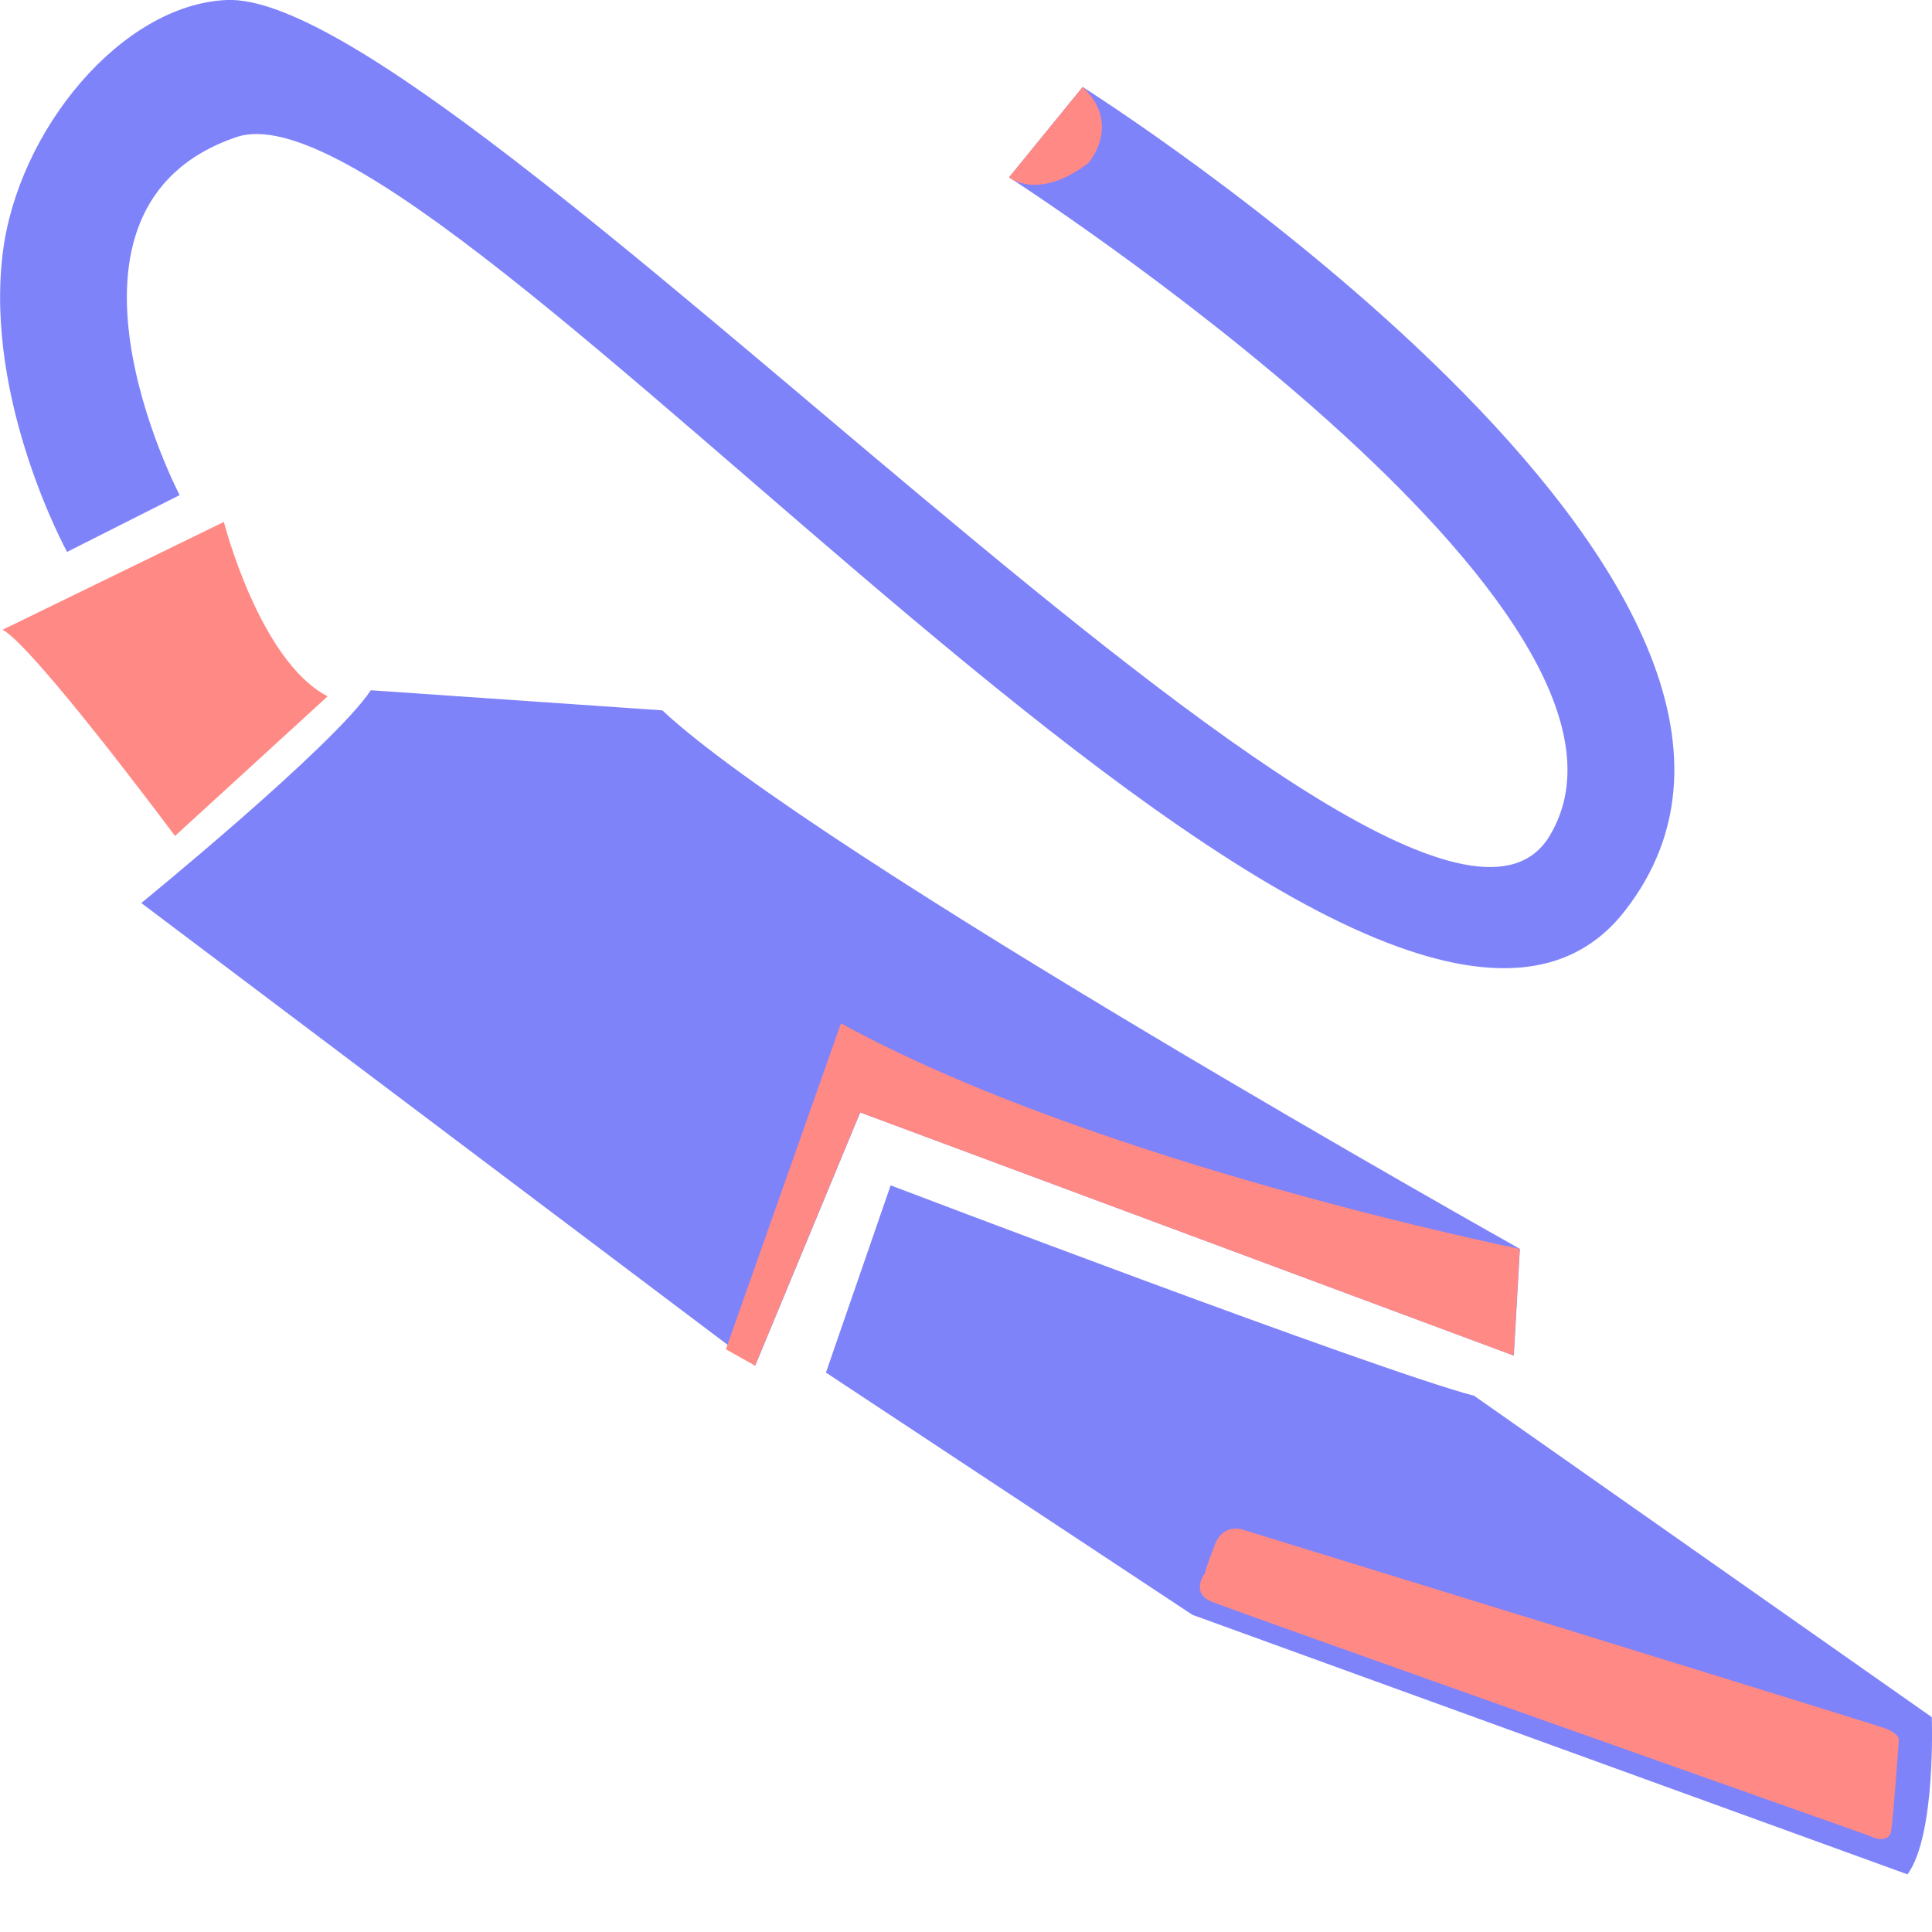
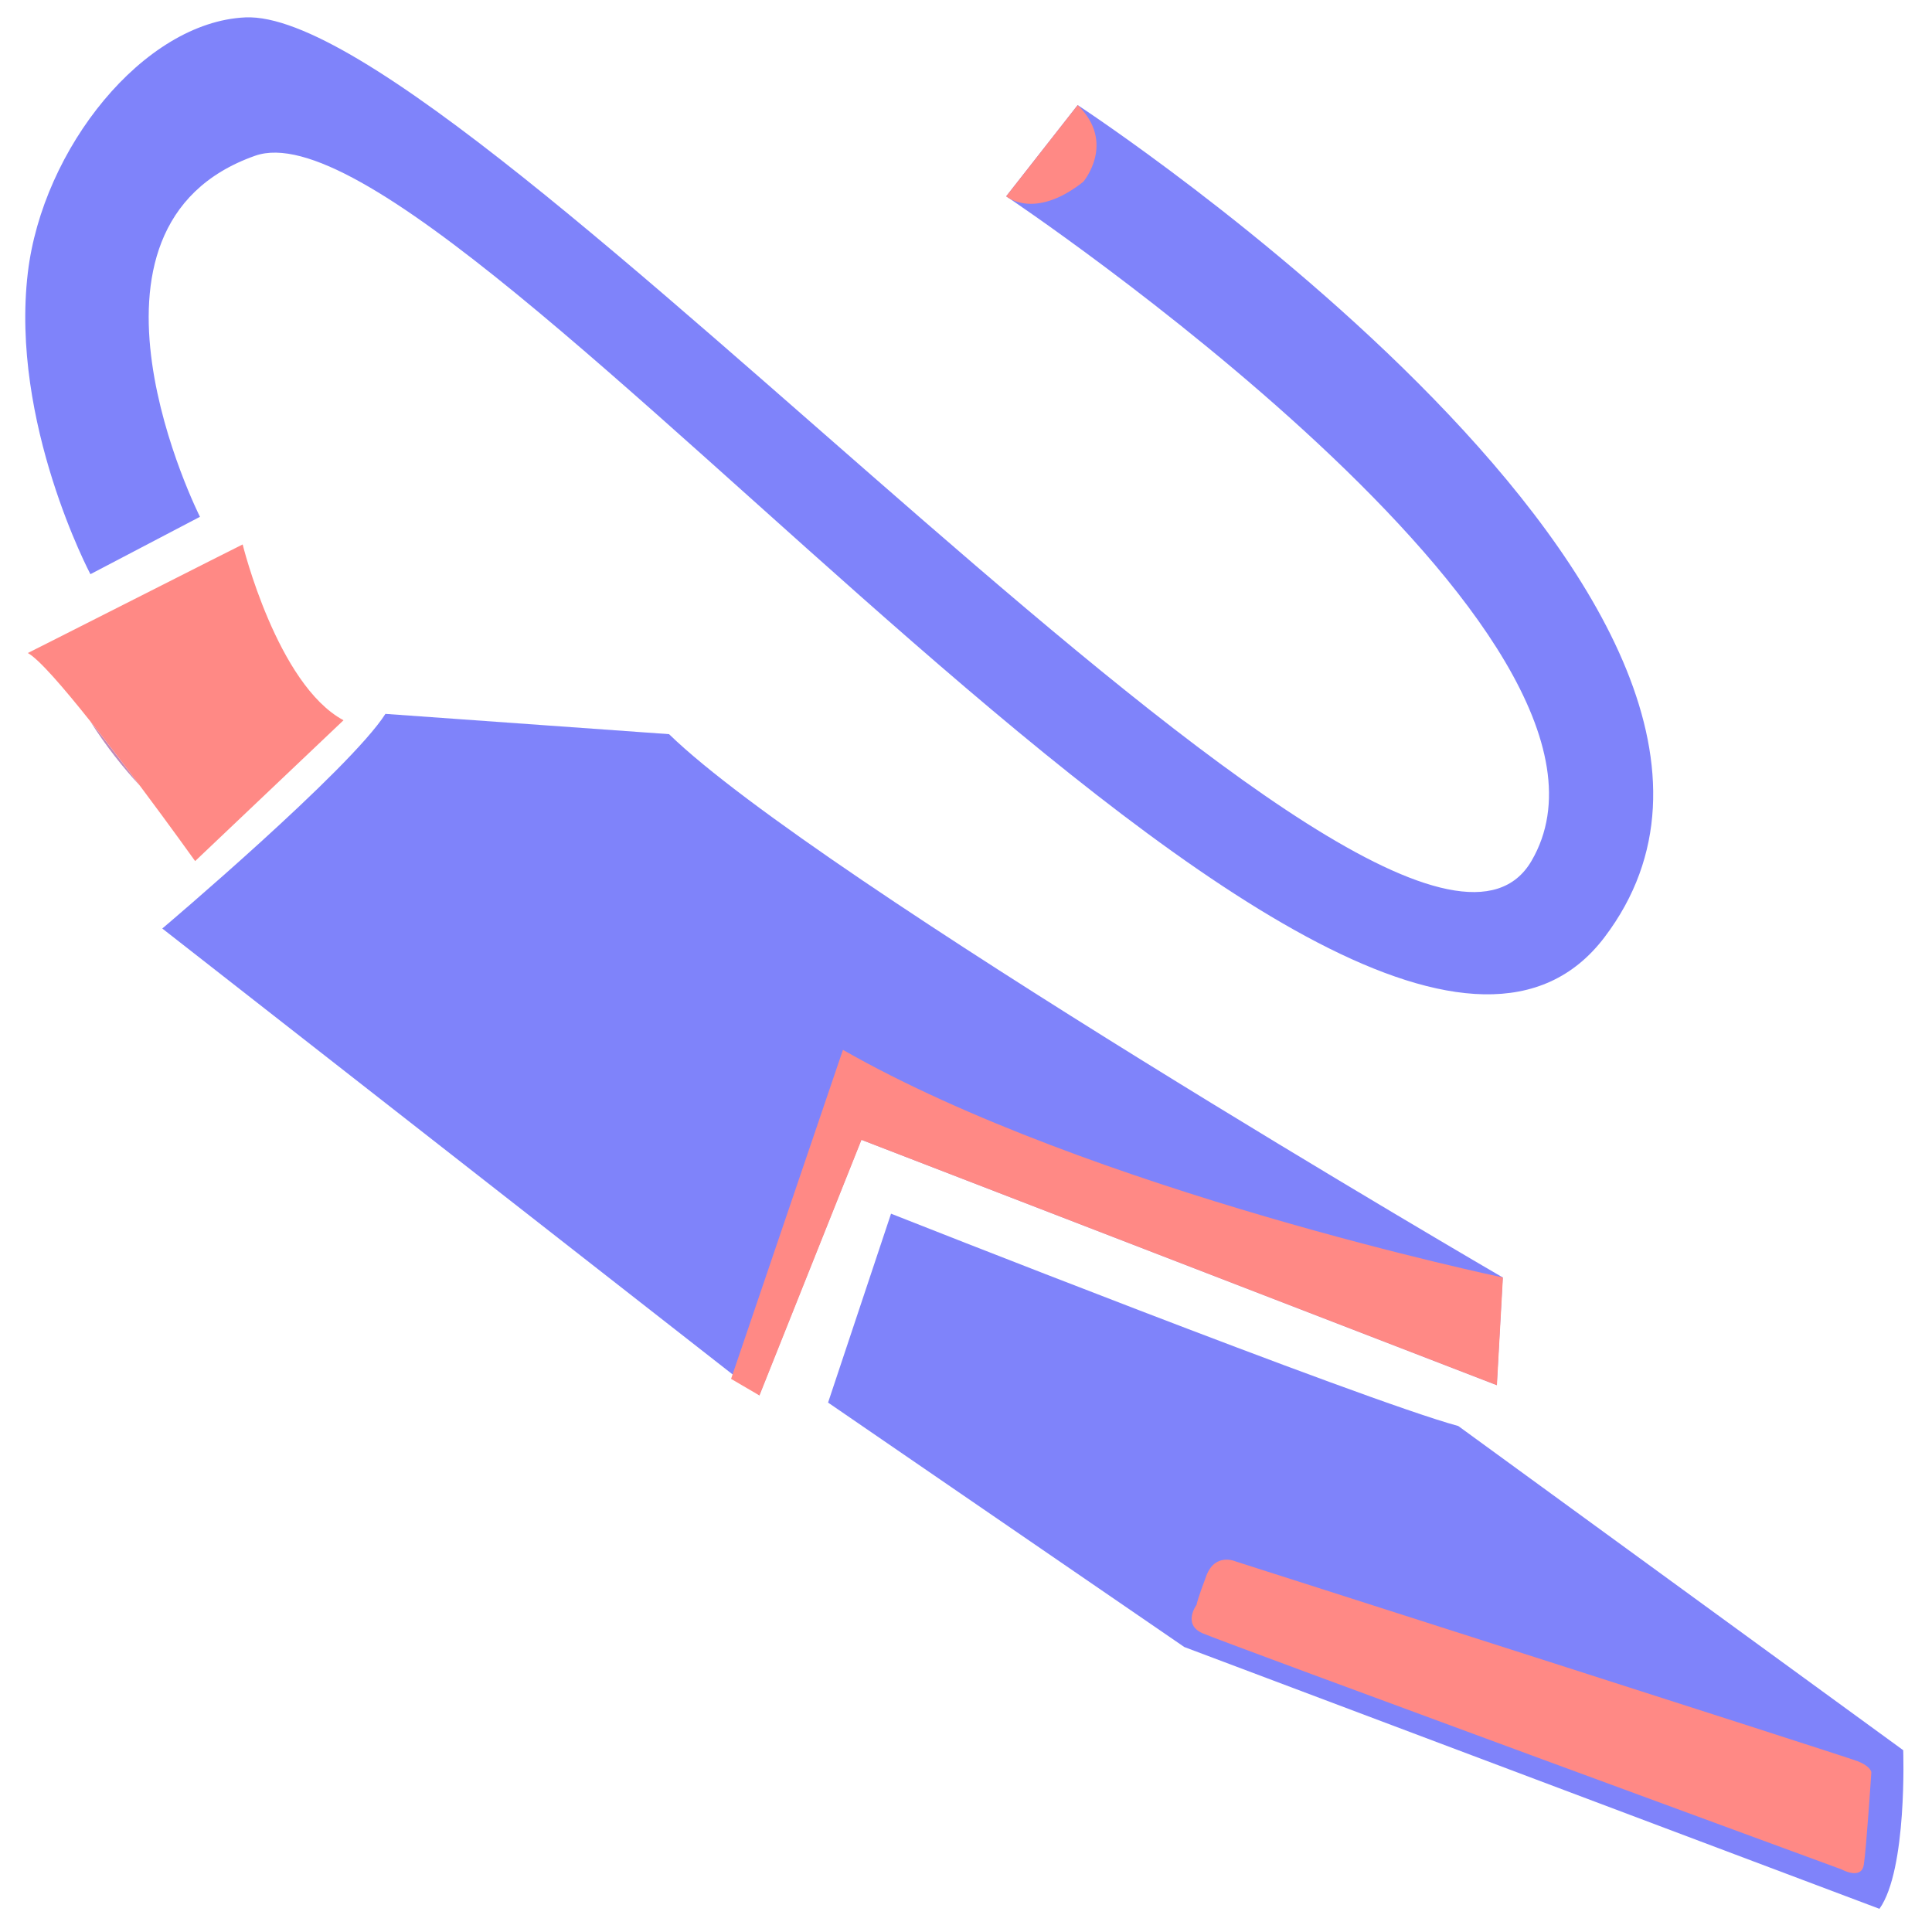
- <svg xmlns="http://www.w3.org/2000/svg" id="Layer_2" data-name="Layer 2" viewBox="0 0 92.17 92.17">
+ <svg xmlns="http://www.w3.org/2000/svg" id="Layer_4" data-name="Layer 4" viewBox="0 0 100 100">
  <defs>
    <style>
      .cls-1 {
-       fill: #ff8985;
+         fill: #c08ab9;
      }

      .cls-2 {
        fill: #7f83fa;
      }
+ 
+       .cls-3 {
+         fill: #ff8985;
+       }
    </style>
  </defs>
-   <g id="Layer_4" data-name="Layer 4">
-     <g>
-       <path class="cls-2" d="M31.61,33.9c7.33,6.86,40.9,25.68,40.9,25.68l-.29,5.09-31.18-11.6-5.01,12.08L6.74,43.08s9.2-7.5,10.95-10.15l13.92.96Z" />
-       <path class="cls-2" d="M39.4,65.49l3.09-8.94s23.14,8.81,27.84,10.04l21.83,15.33s.21,5.64-1.16,7.5l-34.11-12.38-17.49-11.56Z" />
-       <path class="cls-1" d="M57.5,75.03s-.74.94.28,1.37,31.35,11.16,31.35,11.16c0,0,.97.52,1.09-.22s.37-4.36.37-4.36c0,0,0-.28-.67-.53s-30.52-9.44-30.52-9.44c0,0-1-.44-1.44.68s-.47,1.34-.47,1.34Z" />
-       <path class="cls-1" d="M.13,30.05c.54.28,1.74,1.63,3.07,3.23.81.98,1.66,2.05,2.44,3.05,1.5,1.93,2.71,3.55,2.71,3.55l7.28-6.66c-3.26-1.69-4.95-8.32-4.95-8.32l-1.6.78-7.8,3.8-1.15.56Z" />
-       <path class="cls-1" d="M72.5,59.58s-20.23-4.08-32.38-10.76l-5.49,15.55,1.39.78,5.01-12.08,31.18,11.6.29-5.09Z" />
-       <path class="cls-2" d="M3.2,26.33l5.37-2.71S1.39,9.9,11.28,6.54s54.09,52.36,66.21,36.95S51.65,4.15,51.65,4.15l-3.51,4.31s32.26,20.73,25.78,31.43S21.81-.48,10.81,0C5.81.22.85,6.2.13,12.08c-.87,7.08,3.07,14.25,3.07,14.25Z" />
-       <path class="cls-1" d="M51.92,7.78s1.63-1.84-.27-3.63l-3.51,4.31s1.37,1.15,3.78-.68Z" />
-     </g>
-   </g>
+   <path class="cls-1" d="M7.24,40.67c-.82-1.09-1.72-2.27-2.57-3.34.83,1.32,1.73,2.43,2.57,3.34Z" />
+   <path class="cls-2" d="M34.64,38.01c7.73,7.51,43.14,28.11,43.14,28.11l-.31,5.57-32.89-12.7-5.28,13.23-30.9-24.16s9.7-8.21,11.55-11.11l14.68,1.05Z" />
+   <path class="cls-2" d="M42.86,72.6l3.26-9.78s24.41,9.65,29.36,10.99l23.03,16.78s.22,6.18-1.23,8.21l-35.98-13.55-18.45-12.66Z" />
+   <path class="cls-3" d="M61.95,83.04s-.78,1.03.3,1.5,33.07,12.22,33.07,12.22c0,0,1.02.57,1.15-.24s.39-4.78.39-4.78c0,0,0-.3-.71-.58s-32.19-10.34-32.19-10.34c0,0-1.06-.48-1.52.74-.46,1.22-.5,1.47-.5,1.47Z" />
+   <path class="cls-3" d="M1.44,33.8c.57.31,1.84,1.78,3.24,3.54.85,1.07,1.75,2.25,2.57,3.34,1.58,2.11,2.85,3.89,2.85,3.89l7.68-7.29c-3.44-1.85-5.22-9.1-5.22-9.1l-1.69.85-8.22,4.16-1.21.61Z" />
+   <path class="cls-3" d="M77.78,66.12s-21.34-4.47-34.15-11.78l-5.79,17.03,1.47.86,5.28-13.23,32.89,12.7.31-5.57Z" />
+   <path class="cls-2" d="M4.68,29.72l5.67-2.97s-7.57-15.02,2.86-18.69,57.05,57.32,69.84,40.45C95.84,31.64,55.78,5.44,55.78,5.44l-3.7,4.72s34.02,22.7,27.19,34.4C72.44,56.27,24.31.38,12.7.9,7.43,1.14,2.2,7.69,1.44,14.12c-.92,7.75,3.24,15.6,3.24,15.6Z" />
+   <path class="cls-3" d="M56.07,9.41s1.72-2.02-.29-3.97l-3.7,4.72s1.44,1.26,3.99-.75Z" />
</svg>
